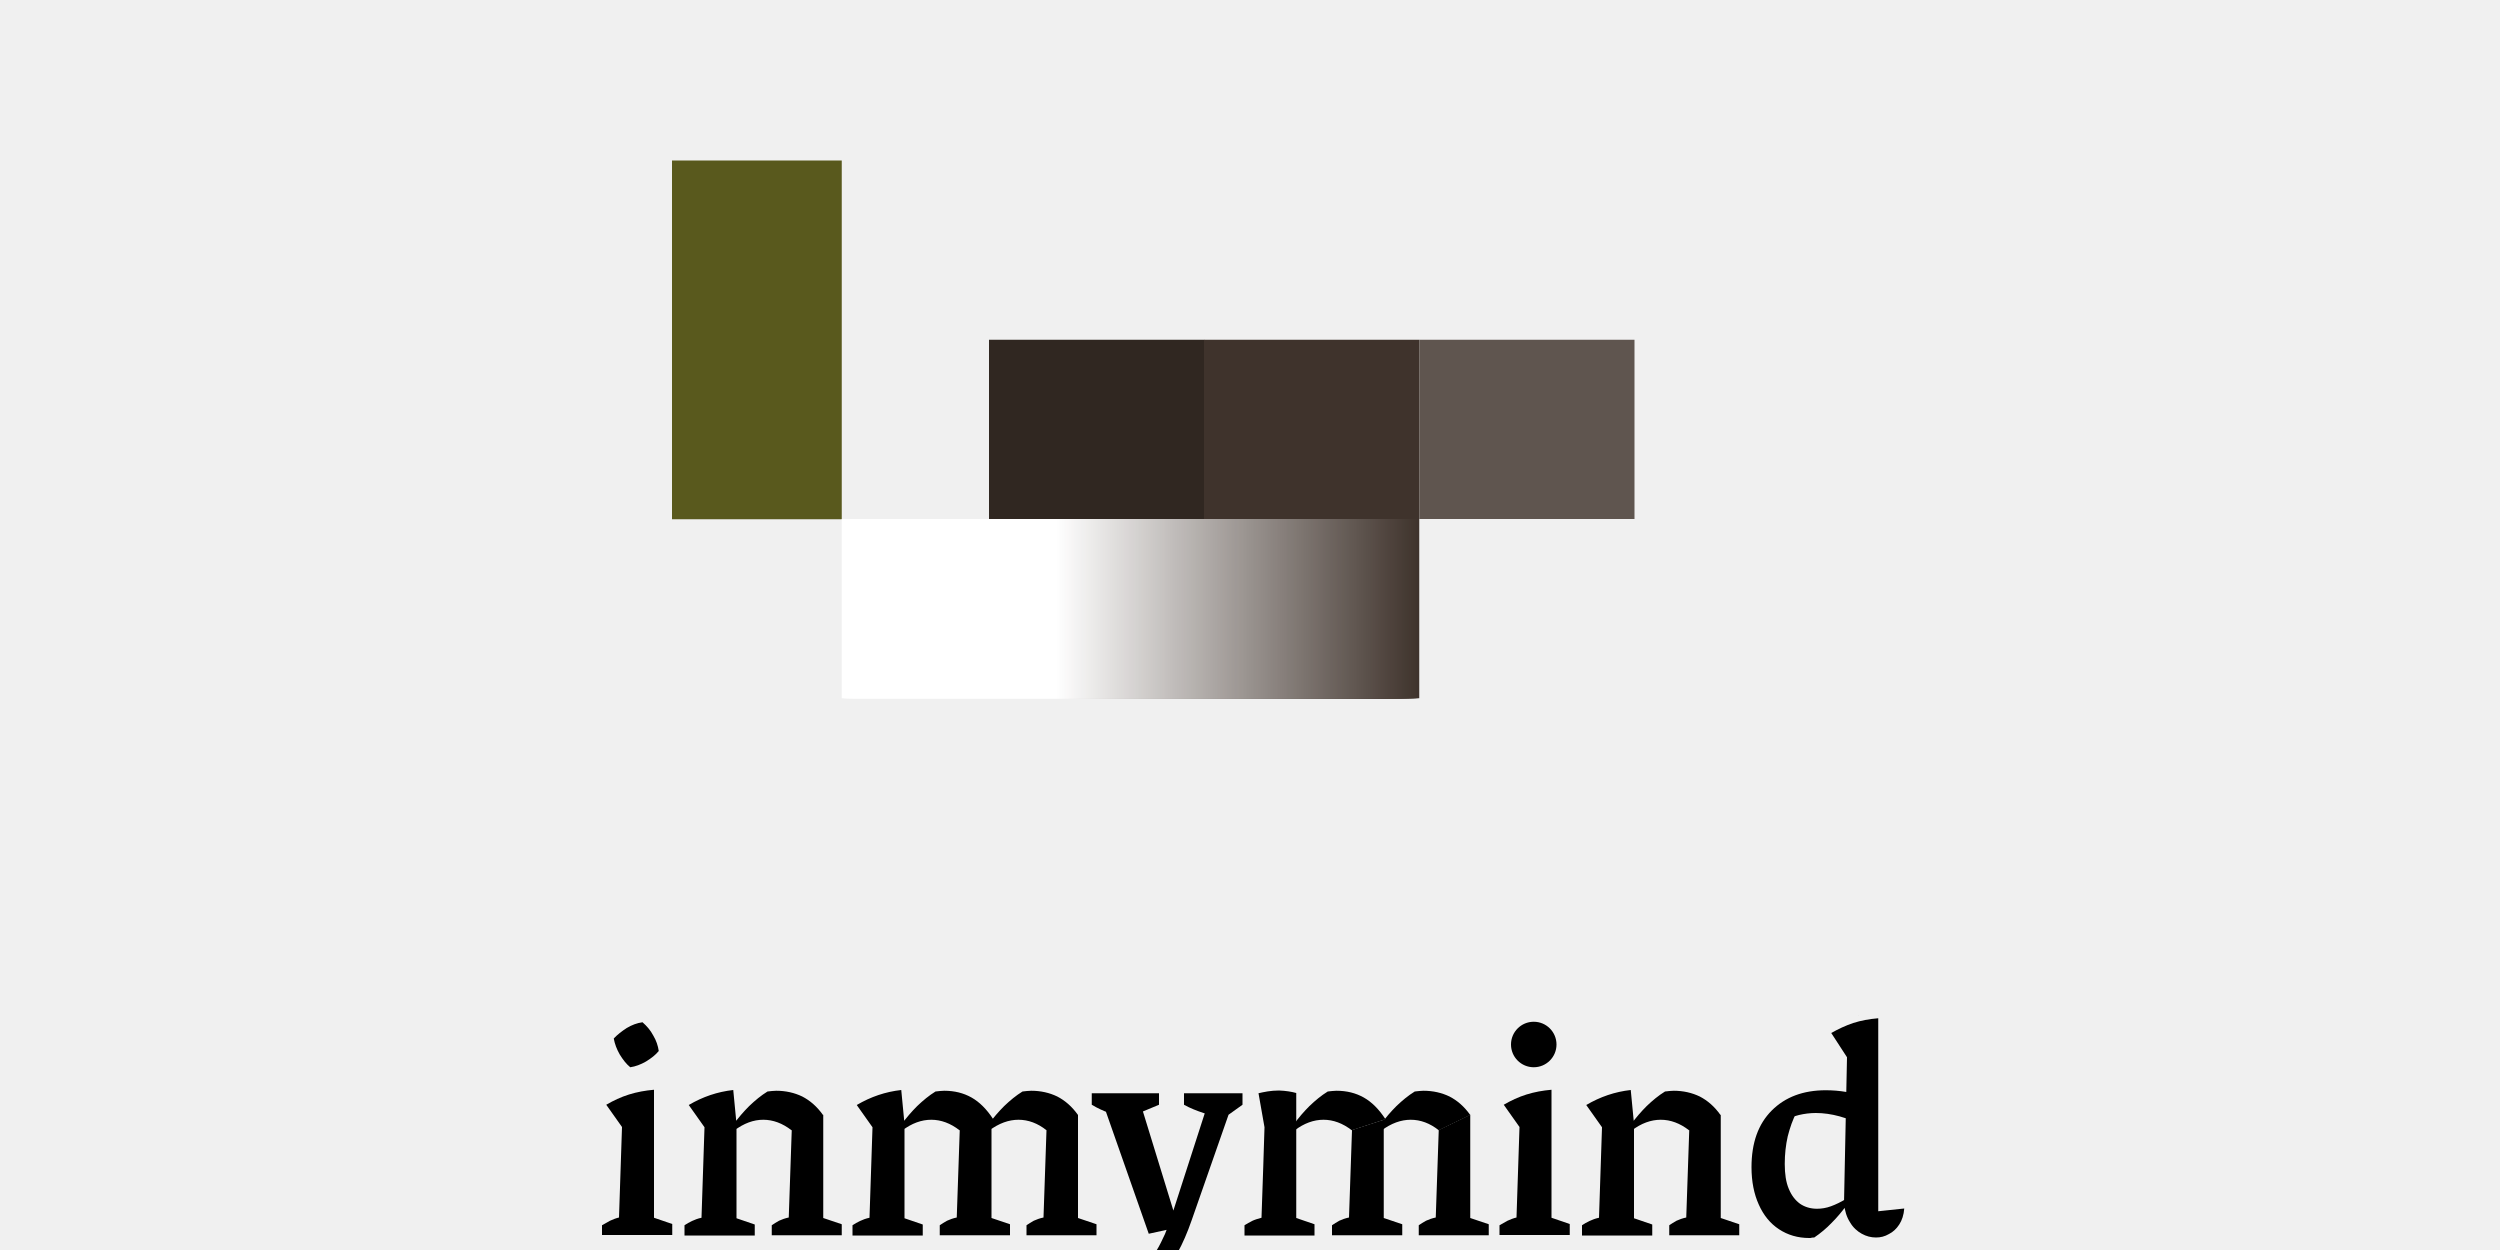
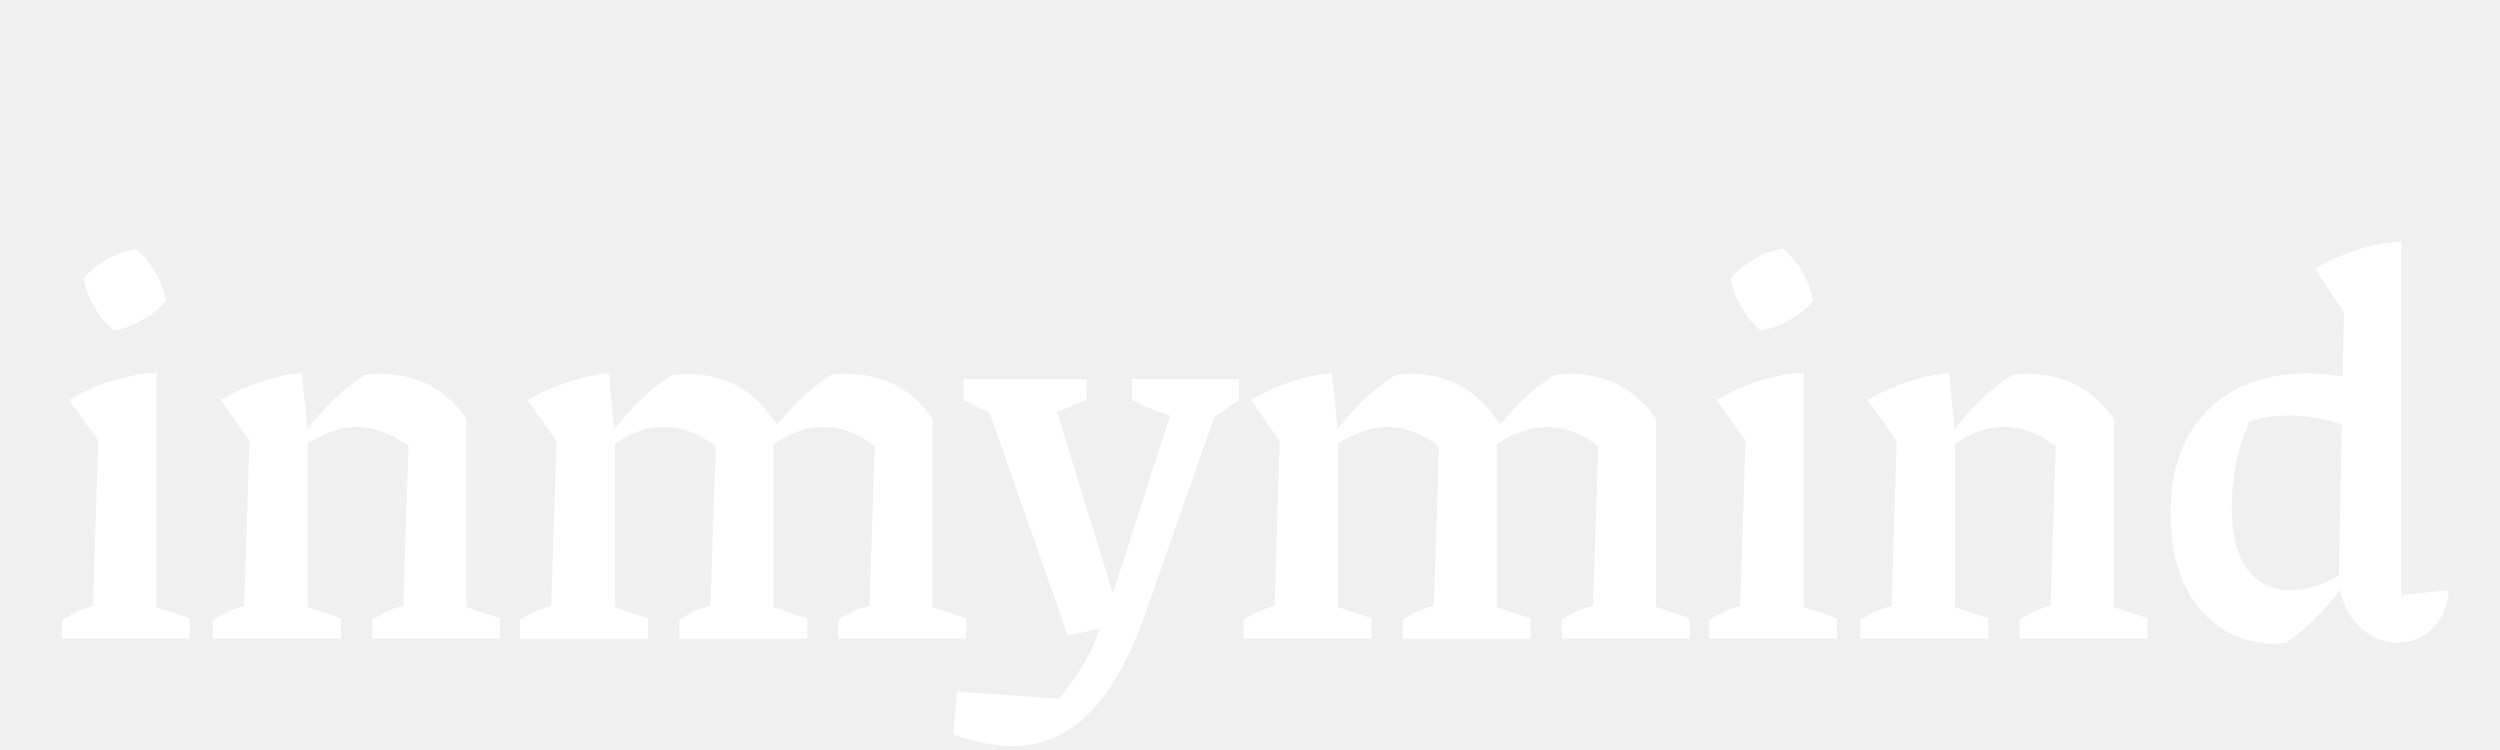
- <svg xmlns="http://www.w3.org/2000/svg" version="1.1" id="Livello_1" x="0px" y="0px" viewBox="0 0 1000 500" style="enable-background:new 0 0 1000 500;" xml:space="preserve">
+ <svg xmlns="http://www.w3.org/2000/svg" version="1.1" id="Layer_1" x="0px" y="0px" viewBox="0 0 1000 300" style="enable-background:new 0 0 1000 300;" xml:space="preserve">
  <style type="text/css">
- 	.st0{fill:#59591D;}
- 	.st1{fill:#302721;}
- 	.st2{fill:#3F332C;}
- 	.st3{fill:#5F554F;}
- 	.st4{fill:#40342D;}
- 	.st5{fill:#41352E;}
- 	.st6{fill:#42362F;}
- 	.st7{fill:#433730;}
- 	.st8{fill:#443831;}
- 	.st9{fill:#443932;}
- 	.st10{fill:#453A33;}
- 	.st11{fill:#463B34;}
- 	.st12{fill:#473C35;}
- 	.st13{fill:#483D36;}
- 	.st14{fill:#493E37;}
- 	.st15{fill:#4A3F38;}
- 	.st16{fill:#4B4039;}
- 	.st17{fill:#4C413A;}
- 	.st18{fill:#4D423B;}
- 	.st19{fill:#4E423C;}
- 	.st20{fill:#4E433D;}
- 	.st21{fill:#4F443E;}
- 	.st22{fill:#50453F;}
- 	.st23{fill:#514640;}
- 	.st24{fill:#524741;}
- 	.st25{fill:#534842;}
- 	.st26{fill:#544943;}
- 	.st27{fill:#554A44;}
- 	.st28{fill:#564B45;}
- 	.st29{fill:#574C46;}
- 	.st30{fill:#584D47;}
- 	.st31{fill:#584E48;}
- 	.st32{fill:#594F49;}
- 	.st33{fill:#5A504A;}
- 	.st34{fill:#5B514B;}
- 	.st35{fill:#5C524C;}
- 	.st36{fill:#5D534D;}
- 	.st37{fill:#5E544E;}
- 	.st38{fill:#605650;}
- 	.st39{fill:#615751;}
- 	.st40{fill:#625852;}
- 	.st41{fill:#625953;}
- 	.st42{fill:#635A54;}
- 	.st43{fill:#645B55;}
- 	.st44{fill:#655C56;}
- 	.st45{fill:#665D57;}
- 	.st46{fill:#675E58;}
- 	.st47{fill:#685F59;}
- 	.st48{fill:#695F5A;}
- 	.st49{fill:#6A605B;}
- 	.st50{fill:#6B615C;}
- 	.st51{fill:#6C625D;}
- 	.st52{fill:#6C635E;}
- 	.st53{fill:#6D645F;}
- 	.st54{fill:#6E6560;}
- 	.st55{fill:#6F6661;}
- 	.st56{fill:#706762;}
- 	.st57{fill:#716863;}
- 	.st58{fill:#726964;}
- 	.st59{fill:#736A65;}
- 	.st60{fill:#746B66;}
- 	.st61{fill:#756C67;}
- 	.st62{fill:#766D68;}
- 	.st63{fill:#776E69;}
- 	.st64{fill:#776F6A;}
- 	.st65{fill:#78706B;}
- 	.st66{fill:#79716C;}
- 	.st67{fill:#7A726D;}
- 	.st68{fill:#7B736E;}
- 	.st69{fill:#7C746F;}
- 	.st70{fill:#7D7570;}
- 	.st71{fill:#7E7671;}
- 	.st72{fill:#7F7772;}
- 	.st73{fill:#807873;}
- 	.st74{fill:#817974;}
- 	.st75{fill:#817A75;}
- 	.st76{fill:#827B76;}
- 	.st77{fill:#837C77;}
- 	.st78{fill:#847C78;}
- 	.st79{fill:#857D79;}
- 	.st80{fill:#867E7A;}
- 	.st81{fill:#877F7B;}
- 	.st82{fill:#88807C;}
- 	.st83{fill:#89817D;}
- 	.st84{fill:#8A827E;}
- 	.st85{fill:#8B837F;}
- 	.st86{fill:#8B8480;}
- 	.st87{fill:#8C8581;}
- 	.st88{fill:#8D8682;}
- 	.st89{fill:#8E8783;}
- 	.st90{fill:#8F8884;}
- 	.st91{fill:#908985;}
- 	.st92{fill:#918A86;}
- 	.st93{fill:#928B87;}
- 	.st94{fill:#938C88;}
- 	.st95{fill:#948D89;}
- 	.st96{fill:#958E8A;}
- 	.st97{fill:#958F8B;}
- 	.st98{fill:#96908C;}
- 	.st99{fill:#97918D;}
- 	.st100{fill:#98928E;}
- 	.st101{fill:#99938F;}
- 	.st102{fill:#9A9490;}
- 	.st103{fill:#9B9591;}
- 	.st104{fill:#9C9692;}
- 	.st105{fill:#9D9793;}
- 	.st106{fill:#9E9894;}
- 	.st107{fill:#9F9995;}
- 	.st108{fill:#9F9996;}
- 	.st109{fill:#A09A97;}
- 	.st110{fill:#A19B98;}
- 	.st111{fill:#A29C99;}
- 	.st112{fill:#A39D9A;}
- 	.st113{fill:#A49E9B;}
- 	.st114{fill:#A59F9C;}
- 	.st115{fill:#A6A09D;}
- 	.st116{fill:#A7A19E;}
- 	.st117{fill:#A8A29F;}
- 	.st118{fill:#A9A3A0;}
- 	.st119{fill:#A9A4A1;}
- 	.st120{fill:#AAA5A2;}
- 	.st121{fill:#ABA6A3;}
- 	.st122{fill:#ACA7A4;}
- 	.st123{fill:#ADA8A5;}
- 	.st124{fill:#AEA9A6;}
- 	.st125{fill:#AFAAA7;}
- 	.st126{fill:#B0ABA8;}
- 	.st127{fill:#B1ACA9;}
- 	.st128{fill:#B2ADAA;}
- 	.st129{fill:#B3AEAB;}
- 	.st130{fill:#B3AFAC;}
- 	.st131{fill:#B4B0AD;}
- 	.st132{fill:#B5B1AE;}
- 	.st133{fill:#B6B2AF;}
- 	.st134{fill:#B7B3B0;}
- 	.st135{fill:#B8B4B1;}
- 	.st136{fill:#B9B5B2;}
- 	.st137{fill:#BAB6B3;}
- 	.st138{fill:#BBB6B4;}
- 	.st139{fill:#BCB7B5;}
- 	.st140{fill:#BDB8B6;}
- 	.st141{fill:#BDB9B7;}
- 	.st142{fill:#BEBAB8;}
- 	.st143{fill:#BFBBB9;}
- 	.st144{fill:#C0BCBA;}
- 	.st145{fill:#C1BDBB;}
- 	.st146{fill:#C2BEBC;}
- 	.st147{fill:#C3BFBD;}
- 	.st148{fill:#C4C0BE;}
- 	.st149{fill:#C5C1BF;}
- 	.st150{fill:#C6C2C0;}
- 	.st151{fill:#C7C3C1;}
- 	.st152{fill:#C7C4C2;}
- 	.st153{fill:#C8C5C3;}
- 	.st154{fill:#C9C6C4;}
- 	.st155{fill:#CAC7C5;}
- 	.st156{fill:#CBC8C6;}
- 	.st157{fill:#CCC9C7;}
- 	.st158{fill:#CDCAC8;}
- 	.st159{fill:#CECBC9;}
- 	.st160{fill:#CFCCCA;}
- 	.st161{fill:#D0CDCB;}
- 	.st162{fill:#D1CECC;}
- 	.st163{fill:#D2CFCD;}
- 	.st164{fill:#D2D0CE;}
- 	.st165{fill:#D3D1CF;}
- 	.st166{fill:#D4D2D0;}
- 	.st167{fill:#D5D3D1;}
- 	.st168{fill:#D6D3D2;}
- 	.st169{fill:#D7D4D3;}
- 	.st170{fill:#D8D5D4;}
- 	.st171{fill:#D9D6D5;}
- 	.st172{fill:#DAD7D6;}
- 	.st173{fill:#DBD8D7;}
- 	.st174{fill:#DCD9D8;}
- 	.st175{fill:#DCDAD9;}
- 	.st176{fill:#DDDBDA;}
- 	.st177{fill:#DEDCDB;}
- 	.st178{fill:#DFDDDC;}
- 	.st179{fill:#E0DEDD;}
- 	.st180{fill:#E1DFDE;}
- 	.st181{fill:#E2E0DF;}
- 	.st182{fill:#E3E1E0;}
- 	.st183{fill:#E4E2E1;}
- 	.st184{fill:#E5E3E2;}
- 	.st185{fill:#E6E4E3;}
- 	.st186{fill:#E6E5E4;}
- 	.st187{fill:#E7E6E5;}
- 	.st188{fill:#E8E7E6;}
- 	.st189{fill:#E9E8E7;}
- 	.st190{fill:#EAE9E8;}
- 	.st191{fill:#EBEAE9;}
- 	.st192{fill:#ECEBEA;}
- 	.st193{fill:#EDECEB;}
- 	.st194{fill:#EEEDEC;}
- 	.st195{fill:#EFEEED;}
- 	.st196{fill:#F0EFEE;}
- 	.st197{fill:#F0F0EF;}
- 	.st198{fill:#F1F0F0;}
- 	.st199{fill:#F2F1F1;}
- 	.st200{fill:#F3F2F2;}
- 	.st201{fill:#F4F3F3;}
- 	.st202{fill:#F5F4F4;}
- 	.st203{fill:#F6F5F5;}
- 	.st204{fill:#F7F6F6;}
- 	.st205{fill:#F8F7F7;}
- 	.st206{fill:#F9F8F8;}
- 	.st207{fill:#FAF9F9;}
- 	.st208{fill:#FAFAFA;}
- 	.st209{fill:#FBFBFB;}
- 	.st210{fill:#FCFCFC;}
- 	.st211{fill:#FDFDFD;}
- 	.st212{fill:#FEFEFE;}
- 	.st213{fill:#FFFFFF;}
+ 	.st0{fill:#FFFFFF;}
</style>
  <g>
-     <path d="M240.8,494.2v-4.1c1-0.6,2.1-1.2,3.2-1.8c1.1-0.5,2.3-1,3.6-1.3l1.2-36.2l-6.3-8.9c2.9-1.7,5.9-3.1,9.1-4.1   c3.2-1,6.5-1.6,10-1.9v51.2l7.3,2.5v4.4H240.8z M257,408.9c1.7,1.5,3.2,3.2,4.3,5.3c1.2,2,1.9,4.1,2.2,6.2c-1.3,1.6-3,2.9-5.1,4.2   c-2.1,1.2-4.2,2-6.3,2.3c-1.6-1.3-2.9-3-4.2-5.1c-1.2-2.1-2-4.2-2.4-6.4c1.5-1.6,3.2-2.9,5.2-4.2C252.7,410,254.8,409.2,257,408.9z   " />
-     <path d="M273.8,494.2v-4.1c0.9-0.6,1.9-1.2,3-1.7c1.1-0.5,2.3-1,3.8-1.3l1.2-36.2l-6.3-8.9c5.6-3.3,11.5-5.3,17.8-6l1.3,13.5v37.8   l7.3,2.5v4.4H273.8z M293.7,452.2l-0.4-2.3c2-2.8,4.2-5.3,6.4-7.5c2.3-2.2,4.7-4.2,7.3-5.8c0.6-0.1,1.2-0.1,1.8-0.2   c0.6,0,1.1-0.1,1.7-0.1c3.8,0,7.3,0.8,10.4,2.3c3.1,1.6,5.9,4,8.3,7.4l-12.6,6.1c-3.6-2.8-7.4-4.2-11.3-4.2   C301.4,447.9,297.6,449.3,293.7,452.2z M308.7,494.2v-4.1c0.9-0.6,1.8-1.2,2.9-1.8c1.1-0.5,2.4-1,3.9-1.3l1.2-35l12.6-6.1v41.3   l7.4,2.5v4.4H308.7z" />
-     <path d="M341,494.2v-4.1c0.9-0.6,1.9-1.2,3-1.7c1.1-0.5,2.3-1,3.8-1.3l1.2-36.2l-6.3-8.9c5.6-3.3,11.5-5.3,17.8-6l1.3,13.5v37.8   l7.3,2.5v4.4H341z M383.8,452.1c-3.6-2.8-7.4-4.2-11.3-4.2c-3.9,0-7.8,1.4-11.6,4.3l-0.4-2.3c2-2.8,4.2-5.3,6.4-7.5   c2.3-2.2,4.7-4.2,7.3-5.8c0.6-0.1,1.2-0.1,1.8-0.2c0.6,0,1.1-0.1,1.7-0.1c4.1,0,7.7,0.9,10.9,2.7c3.2,1.8,6.1,4.7,8.7,8.7   L383.8,452.1z M375.9,494.2v-4.1c0.9-0.6,1.8-1.2,2.9-1.8c1.1-0.5,2.4-1,3.9-1.3l1.2-35l13.6-4.4l-0.9,2.2v37.4l7.4,2.5v4.4H375.9z    M418.6,452.1c-3.5-2.8-7.3-4.2-11.2-4.2c-3.9,0-7.8,1.4-11.7,4.3l-0.4-2.3c2-2.8,4.2-5.3,6.4-7.5c2.3-2.2,4.7-4.2,7.3-5.8   c0.6-0.1,1.2-0.1,1.8-0.2c0.6,0,1.1-0.1,1.7-0.1c3.8,0,7.3,0.8,10.4,2.3c3.1,1.6,5.9,4,8.3,7.4L418.6,452.1z M410.6,494.2v-4.1   c0.9-0.6,1.8-1.2,2.9-1.8c1.1-0.5,2.4-1,3.9-1.3l1.2-35l12.6-6.1v41.3l7.4,2.5v4.4H410.6z" />
-     <path d="M434.5,515.1l0.8-9.4l22.3,1.5c1.9-2.4,3.6-4.7,4.9-6.8c1.3-2.1,2.4-4.4,3.5-6.8c1-2.4,2-5.2,3-8.3l15.1-46.8h9.9   L476.7,488c-3.5,10.1-7.6,17.5-12.4,22.3c-4.8,4.8-10.5,7.3-17.1,7.3c-1.9,0-3.9-0.2-6-0.6C439.1,516.5,436.8,515.9,434.5,515.1z    M450.9,447.2c-2.5-0.5-4.9-1.1-7.3-2c-2.3-0.9-4.6-1.9-6.9-3.3v-4.6h26.9v4.6L450.9,447.2z M459.5,493.5l-19.3-55h15.1l16.1,52.4   L459.5,493.5z M489.6,447.2c-2.7-0.5-5.5-1.1-8.2-2c-2.7-0.9-5.3-1.9-7.8-3.3v-4.6H497v4.6L489.6,447.2z" />
-     <path d="M540.7,452.1c-3.6-2.8-7.4-4.2-11.3-4.2c-3.9,0-7.8,1.4-11.6,4.3l-0.4-2.3c2-2.8,4.2-5.3,6.4-7.5c2.3-2.2,4.7-4.2,7.3-5.8   c0.6-0.1,1.2-0.1,1.8-0.2c0.6,0,1.1-0.1,1.7-0.1c4.1,0,7.7,0.9,10.9,2.7c3.2,1.8,6.1,4.7,8.7,8.7L540.7,452.1z" />
-     <path d="M532.8,494.2v-4.1c0.9-0.6,1.8-1.2,2.9-1.8c1.1-0.5,2.4-1,3.9-1.3l1.2-35l13.6-4.4l-0.9,2.2v37.4l7.4,2.5v4.4H532.8z" />
-     <path d="M575.5,452.1c-3.5-2.8-7.3-4.2-11.2-4.2c-3.9,0-7.8,1.4-11.7,4.3l-0.4-2.3c2-2.8,4.2-5.3,6.4-7.5c2.3-2.2,4.7-4.2,7.3-5.8   c0.6-0.1,1.2-0.1,1.8-0.2c0.6,0,1.1-0.1,1.7-0.1c3.8,0,7.3,0.8,10.4,2.3c3.1,1.6,5.9,4,8.3,7.4L575.5,452.1z" />
-     <path d="M567.5,494.2v-4.1c0.9-0.6,1.8-1.2,2.9-1.8c1.1-0.5,2.4-1,3.9-1.3l1.2-35l12.6-6.1v41.3l7.4,2.5v4.4H567.5z" />
-     <path d="M503.4,437.3l2.4,13.6l-0.5,15.8l-0.7,20.4c-1.5,0.4-2.8,0.8-3.8,1.3c-1,0.5-2,1.1-3,1.7v4.1h28v-4.5l-7.3-2.5l0-50   c-1.8-0.5-4.1-0.9-6.9-1C508.3,436.2,505.5,436.8,503.4,437.3z" />
-     <path d="M599.8,494.2v-4.1c1-0.6,2.1-1.2,3.2-1.8c1.1-0.5,2.3-1,3.6-1.3l1.2-36.2l-6.3-8.9c2.9-1.7,5.9-3.1,9.1-4.1   c3.2-1,6.5-1.6,10-1.9v51.2l7.3,2.5v4.4H599.8z" />
-     <path d="M632.8,494.2v-4.1c0.9-0.6,1.9-1.2,3-1.7c1.1-0.5,2.3-1,3.8-1.3l1.2-36.2l-6.3-8.9c5.6-3.3,11.5-5.3,17.8-6l1.3,13.5v37.8   l7.3,2.5v4.4H632.8z M652.7,452.2l-0.4-2.3c2-2.8,4.2-5.3,6.4-7.5c2.3-2.2,4.7-4.2,7.3-5.8c0.6-0.1,1.2-0.1,1.8-0.2   c0.6,0,1.1-0.1,1.7-0.1c3.8,0,7.3,0.8,10.4,2.3c3.1,1.6,5.9,4,8.3,7.4l-12.6,6.1c-3.6-2.8-7.4-4.2-11.3-4.2   C660.4,447.9,656.5,449.3,652.7,452.2z M667.7,494.2v-4.1c0.9-0.6,1.8-1.2,2.9-1.8c1.1-0.5,2.4-1,3.9-1.3l1.2-35l12.6-6.1v41.3   l7.4,2.5v4.4H667.7z" />
-     <path d="M723.7,495.2c-4.6,0-8.6-1.2-12.1-3.5c-3.5-2.3-6.2-5.6-8.1-9.9c-1.9-4.2-2.9-9.2-2.9-14.9c0-9.8,2.7-17.3,8.1-22.7   s12.6-8.1,21.6-8.1c2.7,0,5.4,0.2,8.3,0.7c2.9,0.5,5.8,1.2,8.9,2.1l-1.8,11.6c-6.7-3.5-13.2-5.3-19.4-5.3c-2.3,0-4.6,0.3-6.7,0.8   c-2.1,0.5-4.3,1.4-6.4,2.5l5.4-3.5c-1.5,2.8-2.6,6-3.5,9.5c-0.8,3.5-1.2,7.2-1.2,11.1c0,4,0.5,7.3,1.6,9.9c1.1,2.7,2.6,4.6,4.5,6   c1.9,1.3,4.2,2,6.8,2c1.8,0,3.7-0.3,5.6-1c1.9-0.7,4-1.7,6.1-3v2.8c-1.7,2.3-3.6,4.6-5.8,6.8c-2.1,2.2-4.5,4.2-7,5.9   c-0.4,0-0.7,0-1.1,0.1C724.4,495.2,724.1,495.2,723.7,495.2z M750.4,495c-2,0-3.9-0.5-5.7-1.5s-3.5-2.5-4.7-4.6   c-1.3-2-2.1-4.5-2.4-7.5l1.2-58.5l-6.3-9.7c2.8-1.6,5.8-3,8.8-4c3.1-1,6.4-1.6,10-1.9v77.2l10.4-1.1c-0.2,2.6-0.9,4.7-2,6.4   c-1.1,1.7-2.5,3-4.1,3.8C753.9,494.6,752.2,495,750.4,495z M743.4,406.3l-0.1-0.1h0.1V406.3z" />
-   </g>
-   <circle cx="613.5" cy="417.8" r="9.1" />
-   <rect x="268.8" y="64.2" class="st0" width="67.9" height="143.5" />
-   <rect x="395.6" y="135.9" class="st1" width="86.1" height="71.7" />
-   <rect x="481.6" y="135.9" class="st2" width="86.1" height="71.7" />
-   <rect x="567.7" y="135.9" class="st3" width="86.1" height="71.7" />
-   <g>
-     <rect x="481.6" y="207.6" class="st2" width="86.1" height="71.7" />
-     <rect x="480.9" y="207.6" class="st4" width="86.1" height="71.7" />
-     <rect x="480.2" y="207.6" class="st5" width="86.1" height="71.7" />
-     <rect x="479.6" y="207.6" class="st6" width="86.1" height="71.7" />
-     <rect x="478.9" y="207.6" class="st7" width="86.1" height="71.7" />
-     <rect x="478.2" y="207.6" class="st8" width="86.1" height="71.7" />
-     <rect x="477.5" y="207.6" class="st9" width="86.1" height="71.7" />
-     <rect x="476.8" y="207.6" class="st10" width="86.1" height="71.7" />
-     <rect x="476.1" y="207.6" class="st11" width="86.1" height="71.7" />
-     <rect x="475.4" y="207.6" class="st12" width="86.1" height="71.7" />
-     <rect x="474.7" y="207.6" class="st13" width="86.1" height="71.7" />
-     <rect x="474.1" y="207.6" class="st14" width="86.1" height="71.7" />
-     <rect x="473.4" y="207.6" class="st15" width="86.1" height="71.7" />
-     <rect x="472.7" y="207.6" class="st16" width="86.1" height="71.7" />
-     <rect x="472" y="207.6" class="st17" width="86.1" height="71.7" />
-     <rect x="471.3" y="207.6" class="st18" width="86.1" height="71.7" />
-     <rect x="470.6" y="207.6" class="st19" width="86.1" height="71.7" />
-     <rect x="469.9" y="207.6" class="st20" width="86.1" height="71.7" />
-     <rect x="469.3" y="207.6" class="st21" width="86.1" height="71.7" />
-     <rect x="468.6" y="207.6" class="st22" width="86.1" height="71.7" />
-     <rect x="467.9" y="207.6" class="st23" width="86.1" height="71.7" />
-     <rect x="467.2" y="207.6" class="st24" width="86.1" height="71.7" />
-     <rect x="466.5" y="207.6" class="st25" width="86.1" height="71.7" />
-     <rect x="465.8" y="207.6" class="st26" width="86.1" height="71.7" />
-     <rect x="465.1" y="207.6" class="st27" width="86.1" height="71.7" />
-     <rect x="464.4" y="207.6" class="st28" width="86.1" height="71.7" />
-     <rect x="463.8" y="207.6" class="st29" width="86.1" height="71.7" />
-     <rect x="463.1" y="207.6" class="st30" width="86.1" height="71.7" />
-     <rect x="462.4" y="207.6" class="st31" width="86.1" height="71.7" />
-     <rect x="461.7" y="207.6" class="st32" width="86.1" height="71.7" />
-     <rect x="461" y="207.6" class="st33" width="86.1" height="71.7" />
-     <rect x="460.3" y="207.6" class="st34" width="86.1" height="71.7" />
-     <rect x="459.6" y="207.6" class="st35" width="86.1" height="71.7" />
-     <rect x="458.9" y="207.6" class="st36" width="86.1" height="71.7" />
-     <rect x="458.3" y="207.6" class="st37" width="86.1" height="71.7" />
-     <rect x="457.6" y="207.6" class="st3" width="86.1" height="71.7" />
-     <rect x="456.9" y="207.6" class="st38" width="86.1" height="71.7" />
-     <rect x="456.2" y="207.6" class="st39" width="86.1" height="71.7" />
-     <rect x="455.5" y="207.6" class="st40" width="86.1" height="71.7" />
-     <rect x="454.8" y="207.6" class="st41" width="86.1" height="71.7" />
-     <rect x="454.1" y="207.6" class="st42" width="86.1" height="71.7" />
-     <rect x="453.5" y="207.6" class="st43" width="86.1" height="71.7" />
-     <rect x="452.8" y="207.6" class="st44" width="86.1" height="71.7" />
-     <rect x="452.1" y="207.6" class="st45" width="86.1" height="71.7" />
-     <rect x="451.4" y="207.6" class="st46" width="86.1" height="71.7" />
-     <rect x="450.7" y="207.6" class="st47" width="86.1" height="71.7" />
-     <rect x="450" y="207.6" class="st48" width="86.1" height="71.7" />
-     <rect x="449.3" y="207.6" class="st49" width="86.1" height="71.7" />
-     <rect x="448.6" y="207.6" class="st50" width="86.1" height="71.7" />
-     <rect x="448" y="207.6" class="st51" width="86.1" height="71.7" />
-     <rect x="447.3" y="207.6" class="st52" width="86.1" height="71.7" />
-     <rect x="446.6" y="207.6" class="st53" width="86.1" height="71.7" />
-     <rect x="445.9" y="207.6" class="st54" width="86.1" height="71.7" />
-     <rect x="445.2" y="207.6" class="st55" width="86.1" height="71.7" />
-     <rect x="444.5" y="207.6" class="st56" width="86.1" height="71.7" />
-     <rect x="443.8" y="207.6" class="st57" width="86.1" height="71.7" />
-     <rect x="443.1" y="207.6" class="st58" width="86.1" height="71.7" />
-     <rect x="442.5" y="207.6" class="st59" width="86.1" height="71.7" />
-     <rect x="441.8" y="207.6" class="st60" width="86.1" height="71.7" />
-     <rect x="441.1" y="207.6" class="st61" width="86.1" height="71.7" />
-     <rect x="440.4" y="207.6" class="st62" width="86.1" height="71.7" />
-     <rect x="439.7" y="207.6" class="st63" width="86.1" height="71.7" />
-     <rect x="439" y="207.6" class="st64" width="86.1" height="71.7" />
-     <rect x="438.3" y="207.6" class="st65" width="86.1" height="71.7" />
-     <rect x="437.7" y="207.6" class="st66" width="86.1" height="71.7" />
-     <rect x="437" y="207.6" class="st67" width="86.1" height="71.7" />
-     <rect x="436.3" y="207.6" class="st68" width="86.1" height="71.7" />
-     <rect x="435.6" y="207.6" class="st69" width="86.1" height="71.7" />
-     <rect x="434.9" y="207.6" class="st70" width="86.1" height="71.7" />
-     <rect x="434.2" y="207.6" class="st71" width="86.1" height="71.7" />
-     <rect x="433.5" y="207.6" class="st72" width="86.1" height="71.7" />
-     <rect x="432.8" y="207.6" class="st73" width="86.1" height="71.7" />
-     <rect x="432.2" y="207.6" class="st74" width="86.1" height="71.7" />
-     <rect x="431.5" y="207.6" class="st75" width="86.1" height="71.7" />
-     <rect x="430.8" y="207.6" class="st76" width="86.1" height="71.7" />
-     <rect x="430.1" y="207.6" class="st77" width="86.1" height="71.7" />
-     <rect x="429.4" y="207.6" class="st78" width="86.1" height="71.7" />
-     <rect x="428.7" y="207.6" class="st79" width="86.1" height="71.7" />
-     <rect x="428" y="207.6" class="st80" width="86.1" height="71.7" />
-     <rect x="427.3" y="207.6" class="st81" width="86.1" height="71.7" />
-     <rect x="426.7" y="207.6" class="st82" width="86.1" height="71.7" />
-     <rect x="426" y="207.6" class="st83" width="86.1" height="71.7" />
-     <rect x="425.3" y="207.6" class="st84" width="86.1" height="71.7" />
-     <rect x="424.6" y="207.6" class="st85" width="86.1" height="71.7" />
-     <rect x="423.9" y="207.6" class="st86" width="86.1" height="71.7" />
-     <rect x="423.2" y="207.6" class="st87" width="86.1" height="71.7" />
-     <rect x="422.5" y="207.6" class="st88" width="86.1" height="71.7" />
-     <rect x="421.9" y="207.6" class="st89" width="86.1" height="71.7" />
-     <rect x="421.2" y="207.6" class="st90" width="86.1" height="71.7" />
-     <rect x="420.5" y="207.6" class="st91" width="86.1" height="71.7" />
-     <rect x="419.8" y="207.6" class="st92" width="86.1" height="71.7" />
-     <rect x="419.1" y="207.6" class="st93" width="86.1" height="71.7" />
-     <rect x="418.4" y="207.6" class="st94" width="86.1" height="71.7" />
-     <rect x="417.7" y="207.6" class="st95" width="86.1" height="71.7" />
-     <rect x="417" y="207.6" class="st96" width="86.1" height="71.7" />
-     <rect x="416.4" y="207.6" class="st97" width="86.1" height="71.7" />
-     <rect x="415.7" y="207.6" class="st98" width="86.1" height="71.7" />
-     <rect x="415" y="207.6" class="st99" width="86.1" height="71.7" />
-     <rect x="414.3" y="207.6" class="st100" width="86.1" height="71.7" />
-     <rect x="413.6" y="207.6" class="st101" width="86.1" height="71.7" />
-     <rect x="412.9" y="207.6" class="st102" width="86.1" height="71.7" />
-     <rect x="412.2" y="207.6" class="st103" width="86.1" height="71.7" />
-     <rect x="411.5" y="207.6" class="st104" width="86.1" height="71.7" />
-     <rect x="410.9" y="207.6" class="st105" width="86.1" height="71.7" />
-     <rect x="410.2" y="207.6" class="st106" width="86.1" height="71.7" />
-     <rect x="409.5" y="207.6" class="st107" width="86.1" height="71.7" />
-     <rect x="408.8" y="207.6" class="st108" width="86.1" height="71.7" />
-     <rect x="408.1" y="207.6" class="st109" width="86.1" height="71.7" />
-     <rect x="407.4" y="207.6" class="st110" width="86.1" height="71.7" />
-     <rect x="406.7" y="207.6" class="st111" width="86.1" height="71.7" />
-     <rect x="406.1" y="207.6" class="st112" width="86.1" height="71.7" />
-     <rect x="405.4" y="207.6" class="st113" width="86.1" height="71.7" />
-     <rect x="404.7" y="207.6" class="st114" width="86.1" height="71.7" />
-     <rect x="404" y="207.6" class="st115" width="86.1" height="71.7" />
-     <rect x="403.3" y="207.6" class="st116" width="86.1" height="71.7" />
-     <rect x="402.6" y="207.6" class="st117" width="86.1" height="71.7" />
-     <rect x="401.9" y="207.6" class="st118" width="86.1" height="71.7" />
-     <rect x="401.2" y="207.6" class="st119" width="86.1" height="71.7" />
-     <rect x="400.6" y="207.6" class="st120" width="86.1" height="71.7" />
-     <rect x="399.9" y="207.6" class="st121" width="86.1" height="71.7" />
-     <rect x="399.2" y="207.6" class="st122" width="86.1" height="71.7" />
-     <rect x="398.5" y="207.6" class="st123" width="86.1" height="71.7" />
-     <rect x="397.8" y="207.6" class="st124" width="86.1" height="71.7" />
-     <rect x="397.1" y="207.6" class="st125" width="86.1" height="71.7" />
-     <rect x="396.4" y="207.6" class="st126" width="86.1" height="71.7" />
-     <rect x="395.7" y="207.6" class="st127" width="86.1" height="71.7" />
-     <rect x="395.1" y="207.6" class="st128" width="86.1" height="71.7" />
-     <rect x="394.4" y="207.6" class="st129" width="86.1" height="71.7" />
-     <rect x="393.7" y="207.6" class="st130" width="86.1" height="71.7" />
-     <rect x="393" y="207.6" class="st131" width="86.1" height="71.7" />
-     <rect x="392.3" y="207.6" class="st132" width="86.1" height="71.7" />
-     <rect x="391.6" y="207.6" class="st133" width="86.1" height="71.7" />
-     <rect x="390.9" y="207.6" class="st134" width="86.1" height="71.7" />
-     <rect x="390.3" y="207.6" class="st135" width="86.1" height="71.7" />
-     <rect x="389.6" y="207.6" class="st136" width="86.1" height="71.7" />
-     <rect x="388.9" y="207.6" class="st137" width="86.1" height="71.7" />
-     <rect x="388.2" y="207.6" class="st138" width="86.1" height="71.7" />
-     <rect x="387.5" y="207.6" class="st139" width="86.1" height="71.7" />
-     <rect x="386.8" y="207.6" class="st140" width="86.1" height="71.7" />
-     <rect x="386.1" y="207.6" class="st141" width="86.1" height="71.7" />
-     <rect x="385.4" y="207.6" class="st142" width="86.1" height="71.7" />
-     <rect x="384.8" y="207.6" class="st143" width="86.1" height="71.7" />
-     <rect x="384.1" y="207.6" class="st144" width="86.1" height="71.7" />
-     <rect x="383.4" y="207.6" class="st145" width="86.1" height="71.7" />
-     <rect x="382.7" y="207.6" class="st146" width="86.1" height="71.7" />
-     <rect x="382" y="207.6" class="st147" width="86.1" height="71.7" />
-     <rect x="381.3" y="207.6" class="st148" width="86.1" height="71.7" />
-     <rect x="380.6" y="207.6" class="st149" width="86.1" height="71.7" />
-     <rect x="379.9" y="207.6" class="st150" width="86.1" height="71.7" />
-     <rect x="379.3" y="207.6" class="st151" width="86.1" height="71.7" />
-     <rect x="378.6" y="207.6" class="st152" width="86.1" height="71.7" />
-     <rect x="377.9" y="207.6" class="st153" width="86.1" height="71.7" />
-     <rect x="377.2" y="207.6" class="st154" width="86.1" height="71.7" />
-     <rect x="376.5" y="207.6" class="st155" width="86.1" height="71.7" />
-     <rect x="375.8" y="207.6" class="st156" width="86.1" height="71.7" />
-     <rect x="375.1" y="207.6" class="st157" width="86.1" height="71.7" />
-     <rect x="374.5" y="207.6" class="st158" width="86.1" height="71.7" />
-     <rect x="373.8" y="207.6" class="st159" width="86.1" height="71.7" />
-     <rect x="373.1" y="207.6" class="st160" width="86.1" height="71.7" />
-     <rect x="372.4" y="207.6" class="st161" width="86.1" height="71.7" />
-     <rect x="371.7" y="207.6" class="st162" width="86.1" height="71.7" />
-     <rect x="371" y="207.6" class="st163" width="86.1" height="71.7" />
-     <rect x="370.3" y="207.6" class="st164" width="86.1" height="71.7" />
-     <rect x="369.6" y="207.6" class="st165" width="86.1" height="71.7" />
-     <rect x="369" y="207.6" class="st166" width="86.1" height="71.7" />
-     <rect x="368.3" y="207.6" class="st167" width="86.1" height="71.7" />
-     <rect x="367.6" y="207.6" class="st168" width="86.1" height="71.7" />
-     <rect x="366.9" y="207.6" class="st169" width="86.1" height="71.7" />
-     <rect x="366.2" y="207.6" class="st170" width="86.1" height="71.7" />
-     <rect x="365.5" y="207.6" class="st171" width="86.1" height="71.7" />
-     <rect x="364.8" y="207.6" class="st172" width="86.1" height="71.7" />
-     <rect x="364.1" y="207.6" class="st173" width="86.1" height="71.7" />
-     <rect x="363.5" y="207.6" class="st174" width="86.1" height="71.7" />
-     <rect x="362.8" y="207.6" class="st175" width="86.1" height="71.7" />
-     <rect x="362.1" y="207.6" class="st176" width="86.1" height="71.7" />
-     <rect x="361.4" y="207.6" class="st177" width="86.1" height="71.7" />
-     <rect x="360.7" y="207.6" class="st178" width="86.1" height="71.7" />
-     <rect x="360" y="207.6" class="st179" width="86.1" height="71.7" />
-     <rect x="359.3" y="207.6" class="st180" width="86.1" height="71.7" />
-     <rect x="358.7" y="207.6" class="st181" width="86.1" height="71.7" />
-     <rect x="358" y="207.6" class="st182" width="86.1" height="71.7" />
-     <rect x="357.3" y="207.6" class="st183" width="86.1" height="71.7" />
-     <rect x="356.6" y="207.6" class="st184" width="86.1" height="71.7" />
-     <rect x="355.9" y="207.6" class="st185" width="86.1" height="71.7" />
-     <rect x="355.2" y="207.6" class="st186" width="86.1" height="71.7" />
-     <rect x="354.5" y="207.6" class="st187" width="86.1" height="71.7" />
-     <rect x="353.8" y="207.6" class="st188" width="86.1" height="71.7" />
-     <rect x="353.2" y="207.6" class="st189" width="86.1" height="71.7" />
-     <rect x="352.5" y="207.6" class="st190" width="86.1" height="71.7" />
-     <rect x="351.8" y="207.6" class="st191" width="86.1" height="71.7" />
-     <rect x="351.1" y="207.6" class="st192" width="86.1" height="71.7" />
-     <rect x="350.4" y="207.6" class="st193" width="86.1" height="71.7" />
-     <rect x="349.7" y="207.6" class="st194" width="86.1" height="71.7" />
-     <rect x="349" y="207.6" class="st195" width="86.1" height="71.7" />
-     <rect x="348.3" y="207.6" class="st196" width="86.1" height="71.7" />
-     <rect x="347.7" y="207.6" class="st197" width="86.1" height="71.7" />
-     <rect x="347" y="207.6" class="st198" width="86.1" height="71.7" />
-     <rect x="346.3" y="207.6" class="st199" width="86.1" height="71.7" />
-     <rect x="345.6" y="207.6" class="st200" width="86.1" height="71.7" />
-     <rect x="344.9" y="207.6" class="st201" width="86.1" height="71.7" />
-     <rect x="344.2" y="207.6" class="st202" width="86.1" height="71.7" />
-     <rect x="343.5" y="207.6" class="st203" width="86.1" height="71.7" />
-     <rect x="342.9" y="207.6" class="st204" width="86.1" height="71.7" />
-     <rect x="342.2" y="207.6" class="st205" width="86.1" height="71.7" />
-     <rect x="341.5" y="207.6" class="st206" width="86.1" height="71.7" />
-     <rect x="340.8" y="207.6" class="st207" width="86.1" height="71.7" />
-     <rect x="340.1" y="207.6" class="st208" width="86.1" height="71.7" />
-     <rect x="339.4" y="207.6" class="st209" width="86.1" height="71.7" />
-     <rect x="338.7" y="207.6" class="st210" width="86.1" height="71.7" />
-     <rect x="338" y="207.6" class="st211" width="86.1" height="71.7" />
-     <rect x="337.4" y="207.6" class="st212" width="86.1" height="71.7" />
-     <rect x="336.7" y="207.6" class="st213" width="86.1" height="71.7" />
+     <g>
+       <path class="st0" d="M24.8,255.5V248c1.9-1.1,3.8-2.2,5.9-3.2c2.1-1,4.2-1.8,6.5-2.4l2.1-66.1l-11.6-16.3    c5.3-3.1,10.8-5.6,16.6-7.5c5.8-1.9,11.9-3,18.3-3.4v93.7l13.3,4.5v8.1H24.8z M54.4,99.5c3.1,2.7,5.8,5.9,7.9,9.6    c2.1,3.7,3.5,7.5,4.1,11.3c-2.4,2.9-5.6,5.4-9.4,7.6c-3.9,2.2-7.7,3.6-11.6,4.2c-2.9-2.4-5.4-5.5-7.6-9.3    c-2.2-3.8-3.7-7.7-4.4-11.7c2.7-2.9,5.9-5.4,9.5-7.6C46.5,101.5,50.4,100.1,54.4,99.5z" />
+       <path class="st0" d="M85.2,255.5V248c1.7-1.1,3.5-2.2,5.5-3.1c1.9-0.9,4.2-1.7,7-2.5l2.1-66.1l-11.6-16.3    c10.3-6,21.1-9.6,32.5-10.9l2.4,24.6v69.1l13.3,4.5v8.1H85.2z M121.5,178.7l-0.6-4.3c3.7-5.1,7.6-9.7,11.8-13.8    c4.1-4.1,8.6-7.6,13.3-10.6c1.1-0.1,2.2-0.2,3.3-0.3c1.1-0.1,2.1-0.1,3.1-0.1c7,0,13.3,1.4,19,4.3c5.7,2.9,10.8,7.3,15.2,13.5    l-23.1,11.1c-6.6-5.1-13.5-7.7-20.8-7.7C135.6,170.8,128.5,173.4,121.5,178.7z M148.9,255.5V248c1.6-1.1,3.4-2.2,5.3-3.2    c2-1,4.4-1.8,7.1-2.4l2.1-64l23.1-11.1v75.5l13.5,4.5v8.1H148.9z" />
+       <path class="st0" d="M208,255.5V248c1.7-1.1,3.5-2.2,5.5-3.1c1.9-0.9,4.2-1.7,7-2.5l2.1-66.1L211,160.1c10.3-6,21.1-9.6,32.5-10.9    l2.4,24.6v69.1l13.3,4.5v8.1H208z M286.3,178.5c-6.6-5.1-13.5-7.7-20.8-7.7c-7.1,0-14.2,2.6-21.2,7.9l-0.6-4.3    c3.7-5.1,7.6-9.7,11.8-13.8c4.1-4.1,8.6-7.6,13.3-10.6c1.1-0.1,2.2-0.2,3.3-0.3c1.1-0.1,2.1-0.1,3.1-0.1c7.4,0,14.1,1.6,20,4.9    c5.9,3.3,11.2,8.6,15.9,15.8L286.3,178.5z M271.8,255.5V248c1.6-1.1,3.4-2.2,5.3-3.2c2-1,4.4-1.8,7.1-2.4l2.1-64l24.8-8.1    l-1.7,4.1v68.5l13.5,4.5v8.1H271.8z M349.9,178.5c-6.4-5.1-13.3-7.7-20.5-7.7c-7.1,0-14.3,2.6-21.4,7.9l-0.6-4.3    c3.7-5.1,7.6-9.7,11.8-13.8c4.1-4.1,8.6-7.6,13.3-10.6c1.1-0.1,2.2-0.2,3.3-0.3c1.1-0.1,2.1-0.1,3.1-0.1c7,0,13.3,1.4,19,4.3    c5.7,2.9,10.8,7.3,15.2,13.5L349.9,178.5z M335.3,255.5V248c1.6-1.1,3.4-2.2,5.4-3.2c2-1,4.4-1.8,7.1-2.4l2.1-64l23.1-11.1v75.5    l13.5,4.5v8.1H335.3z" />
+       <path class="st0" d="M381.3,293.8l1.5-17.1l40.9,2.8c3.6-4.4,6.5-8.6,8.9-12.5c2.4-3.9,4.5-8.1,6.3-12.5c1.9-4.4,3.7-9.5,5.6-15.2    l27.6-85.6h18.2l-31.7,90.5c-6.4,18.4-14,32-22.7,40.9c-8.7,8.8-19.1,13.3-31.2,13.3c-3.4,0-7.1-0.4-11-1.2    C389.7,296.4,385.6,295.3,381.3,293.8z M411.3,169.5c-4.6-0.9-9-2.1-13.3-3.6c-4.3-1.6-8.5-3.6-12.6-6v-8.3h49.2v8.3L411.3,169.5z     M427.1,254.2l-35.3-100.6h27.6l29.5,95.9L427.1,254.2z M482.1,169.5c-5-0.9-10-2.1-15-3.6c-5-1.6-9.8-3.6-14.3-6v-8.3h42.8v8.3    L482.1,169.5z" />
+       <path class="st0" d="M497.3,255.5V248c1.7-1.1,3.5-2.2,5.5-3.1c1.9-0.9,4.2-1.7,7-2.5l2.1-66.1l-11.6-16.3    c10.3-6,21.1-9.6,32.5-10.9l2.4,24.6v69.1l13.3,4.5v8.1H497.3z M575.6,178.5c-6.6-5.1-13.5-7.7-20.8-7.7c-7.1,0-14.2,2.6-21.2,7.9    l-0.6-4.3c3.7-5.1,7.6-9.7,11.8-13.8c4.1-4.1,8.6-7.6,13.3-10.6c1.1-0.1,2.2-0.2,3.3-0.3c1.1-0.1,2.1-0.1,3.1-0.1    c7.4,0,14.1,1.6,20,4.9c5.9,3.3,11.2,8.6,15.9,15.8L575.6,178.5z M561.1,255.5V248c1.6-1.1,3.4-2.2,5.3-3.2c2-1,4.4-1.8,7.1-2.4    l2.1-64l24.8-8.1l-1.7,4.1v68.5l13.5,4.5v8.1H561.1z M639.2,178.5c-6.4-5.1-13.3-7.7-20.5-7.7c-7.1,0-14.3,2.6-21.4,7.9l-0.6-4.3    c3.7-5.1,7.6-9.7,11.8-13.8c4.1-4.1,8.6-7.6,13.3-10.6c1.1-0.1,2.2-0.2,3.3-0.3c1.1-0.1,2.1-0.1,3.1-0.1c7,0,13.3,1.4,19,4.3    c5.7,2.9,10.8,7.3,15.2,13.5L639.2,178.5z M624.7,255.5V248c1.6-1.1,3.4-2.2,5.4-3.2c2-1,4.3-1.8,7.1-2.4l2.1-64l23.1-11.1v75.5    l13.5,4.5v8.1H624.7z" />
+       <path class="st0" d="M683.7,255.5V248c1.9-1.1,3.8-2.2,5.9-3.2c2.1-1,4.2-1.8,6.5-2.4l2.1-66.1l-11.6-16.3    c5.3-3.1,10.8-5.6,16.6-7.5c5.8-1.9,11.9-3,18.3-3.4v93.7l13.3,4.5v8.1H683.7z M713.2,99.5c3.1,2.7,5.8,5.9,7.9,9.6    c2.1,3.7,3.5,7.5,4.1,11.3c-2.4,2.9-5.6,5.4-9.4,7.6c-3.9,2.2-7.7,3.6-11.6,4.2c-2.9-2.4-5.4-5.5-7.6-9.3    c-2.2-3.8-3.7-7.7-4.4-11.7c2.7-2.9,5.9-5.4,9.5-7.6C705.4,101.5,709.3,100.1,713.2,99.5z" />
+       <path class="st0" d="M744.1,255.5V248c1.7-1.1,3.5-2.2,5.5-3.1c1.9-0.9,4.2-1.7,7-2.5l2.1-66.1l-11.6-16.3    c10.3-6,21.1-9.6,32.5-10.9l2.4,24.6v69.1l13.3,4.5v8.1H744.1z M780.4,178.7l-0.6-4.3c3.7-5.1,7.6-9.7,11.8-13.8    c4.1-4.1,8.6-7.6,13.3-10.6c1.1-0.1,2.2-0.2,3.3-0.3c1.1-0.1,2.1-0.1,3.1-0.1c7,0,13.3,1.4,19,4.3c5.7,2.9,10.8,7.3,15.2,13.5    l-23.1,11.1c-6.6-5.1-13.5-7.7-20.8-7.7C794.5,170.8,787.4,173.4,780.4,178.7z M807.8,255.5V248c1.6-1.1,3.4-2.2,5.3-3.2    c2-1,4.4-1.8,7.1-2.4l2.1-64l23.1-11.1v75.5l13.5,4.5v8.1H807.8z" />
+       <path class="st0" d="M910.3,257.5c-8.4,0-15.8-2.1-22.1-6.4c-6.3-4.3-11.3-10.3-14.8-18.1c-3.5-7.8-5.2-16.9-5.2-27.3    c0-17.8,4.9-31.7,14.8-41.5c9.8-9.8,23-14.8,39.6-14.8c4.8,0,9.9,0.4,15.2,1.3c5.3,0.9,10.7,2.1,16.3,3.9l-3.2,21.2    c-12.3-6.4-24.1-9.6-35.5-9.6c-4.3,0-8.4,0.5-12.3,1.5c-3.9,1-7.8,2.5-11.7,4.5l9.8-6.4c-2.7,5.1-4.8,11-6.3,17.4    c-1.5,6.5-2.2,13.2-2.2,20.2c0,7.3,1,13.3,2.9,18.2c1.9,4.9,4.7,8.5,8.2,10.9c3.6,2.4,7.7,3.6,12.4,3.6c3.3,0,6.7-0.6,10.3-1.8    c3.6-1.2,7.3-3,11.1-5.5v5.1c-3.1,4.3-6.7,8.5-10.6,12.5c-3.9,4.1-8.2,7.7-12.7,10.8c-0.7,0-1.4,0-1.9,0.1    C911.7,257.4,911.1,257.5,910.3,257.5z M959.1,257c-3.6,0-7.1-0.9-10.5-2.8s-6.3-4.6-8.7-8.3c-2.4-3.7-3.8-8.3-4.4-13.7l2.1-107    l-11.6-17.8c5.1-3,10.5-5.4,16.2-7.3c5.6-1.9,11.7-3,18.3-3.4V238l19-1.9c-0.4,4.7-1.7,8.6-3.7,11.8c-2.1,3.1-4.6,5.5-7.5,7    C965.5,256.3,962.4,257,959.1,257z M946.3,94.8l-0.2-0.2h0.2V94.8z" />
+     </g>
  </g>
</svg>
